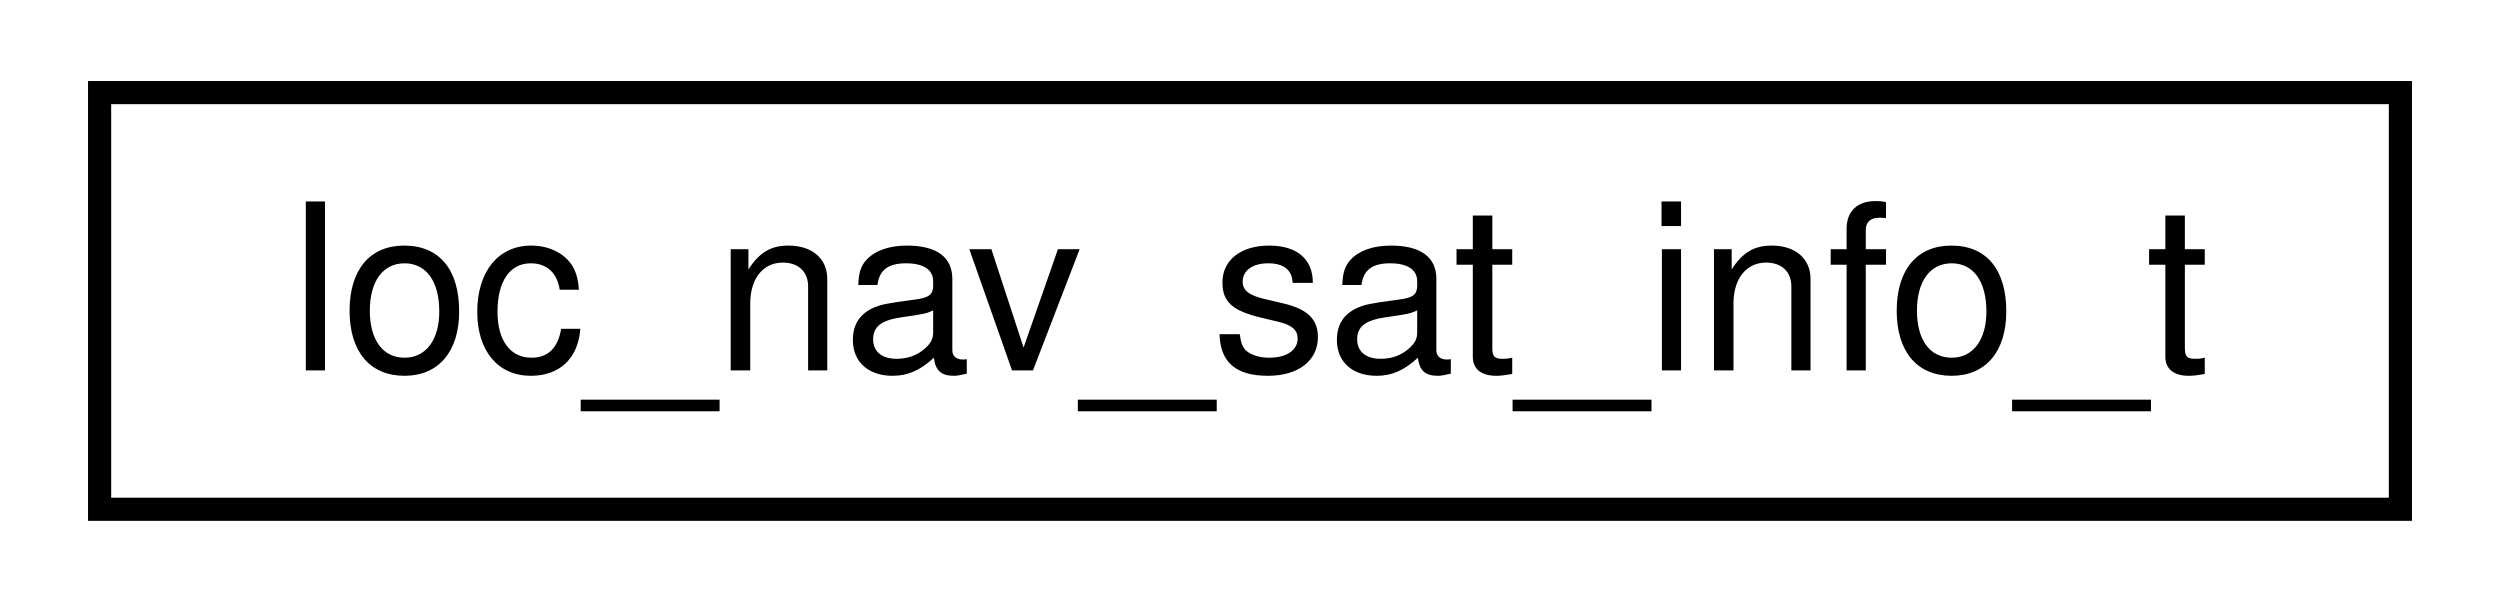
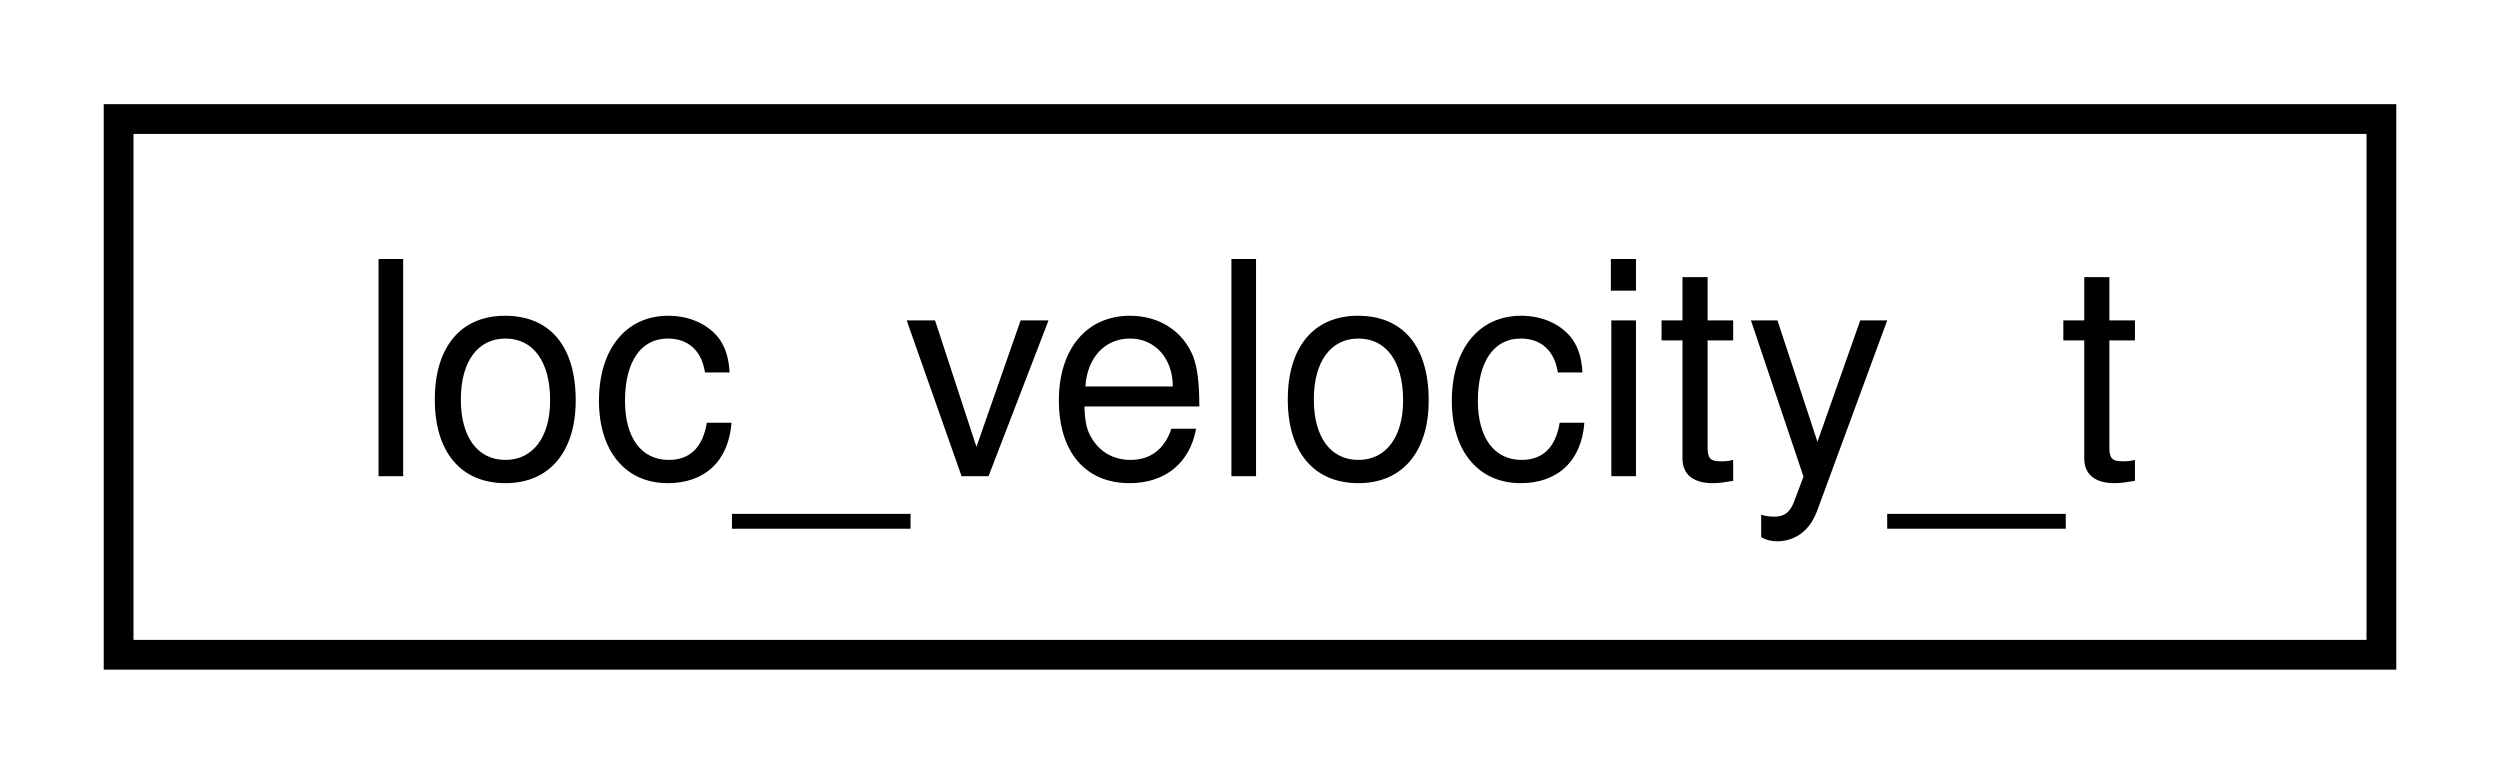
- <svg xmlns="http://www.w3.org/2000/svg" xmlns:xlink="http://www.w3.org/1999/xlink" width="108pt" height="26pt" viewBox="0.00 0.00 108.00 26.00">
+ <svg xmlns="http://www.w3.org/2000/svg" xmlns:xlink="http://www.w3.org/1999/xlink" width="84pt" height="26pt" viewBox="0.00 0.00 84.00 26.00">
  <g id="graph0" class="graph" transform="scale(1 1) rotate(0) translate(4 22)">
    <g id="node1" class="node">
      <g id="a_node1">
-         <a xlink:href="structloc__nav__sat__info__t.html" target="_top" xlink:title="Satellite Info. ">
-           <polygon fill="none" stroke="black" points="0.303,-0 0.303,-18 99.697,-18 99.697,-0 0.303,-0" />
-           <text text-anchor="middle" x="50" y="-6" font-family="Helvetica,sans-Serif" font-size="10.00">loc_nav_sat_info_t</text>
+         <a xlink:href="structloc__velocity__t.html" target="_top" xlink:title="Velocity (speed and direction) ">
+           <polygon fill="none" stroke="black" points="-0.015,-0 -0.015,-18 76.015,-18 76.015,-0 -0.015,-0" />
+           <text text-anchor="middle" x="38" y="-6" font-family="Helvetica,sans-Serif" font-size="10.00">loc_velocity_t</text>
        </a>
      </g>
    </g>
  </g>
</svg>
